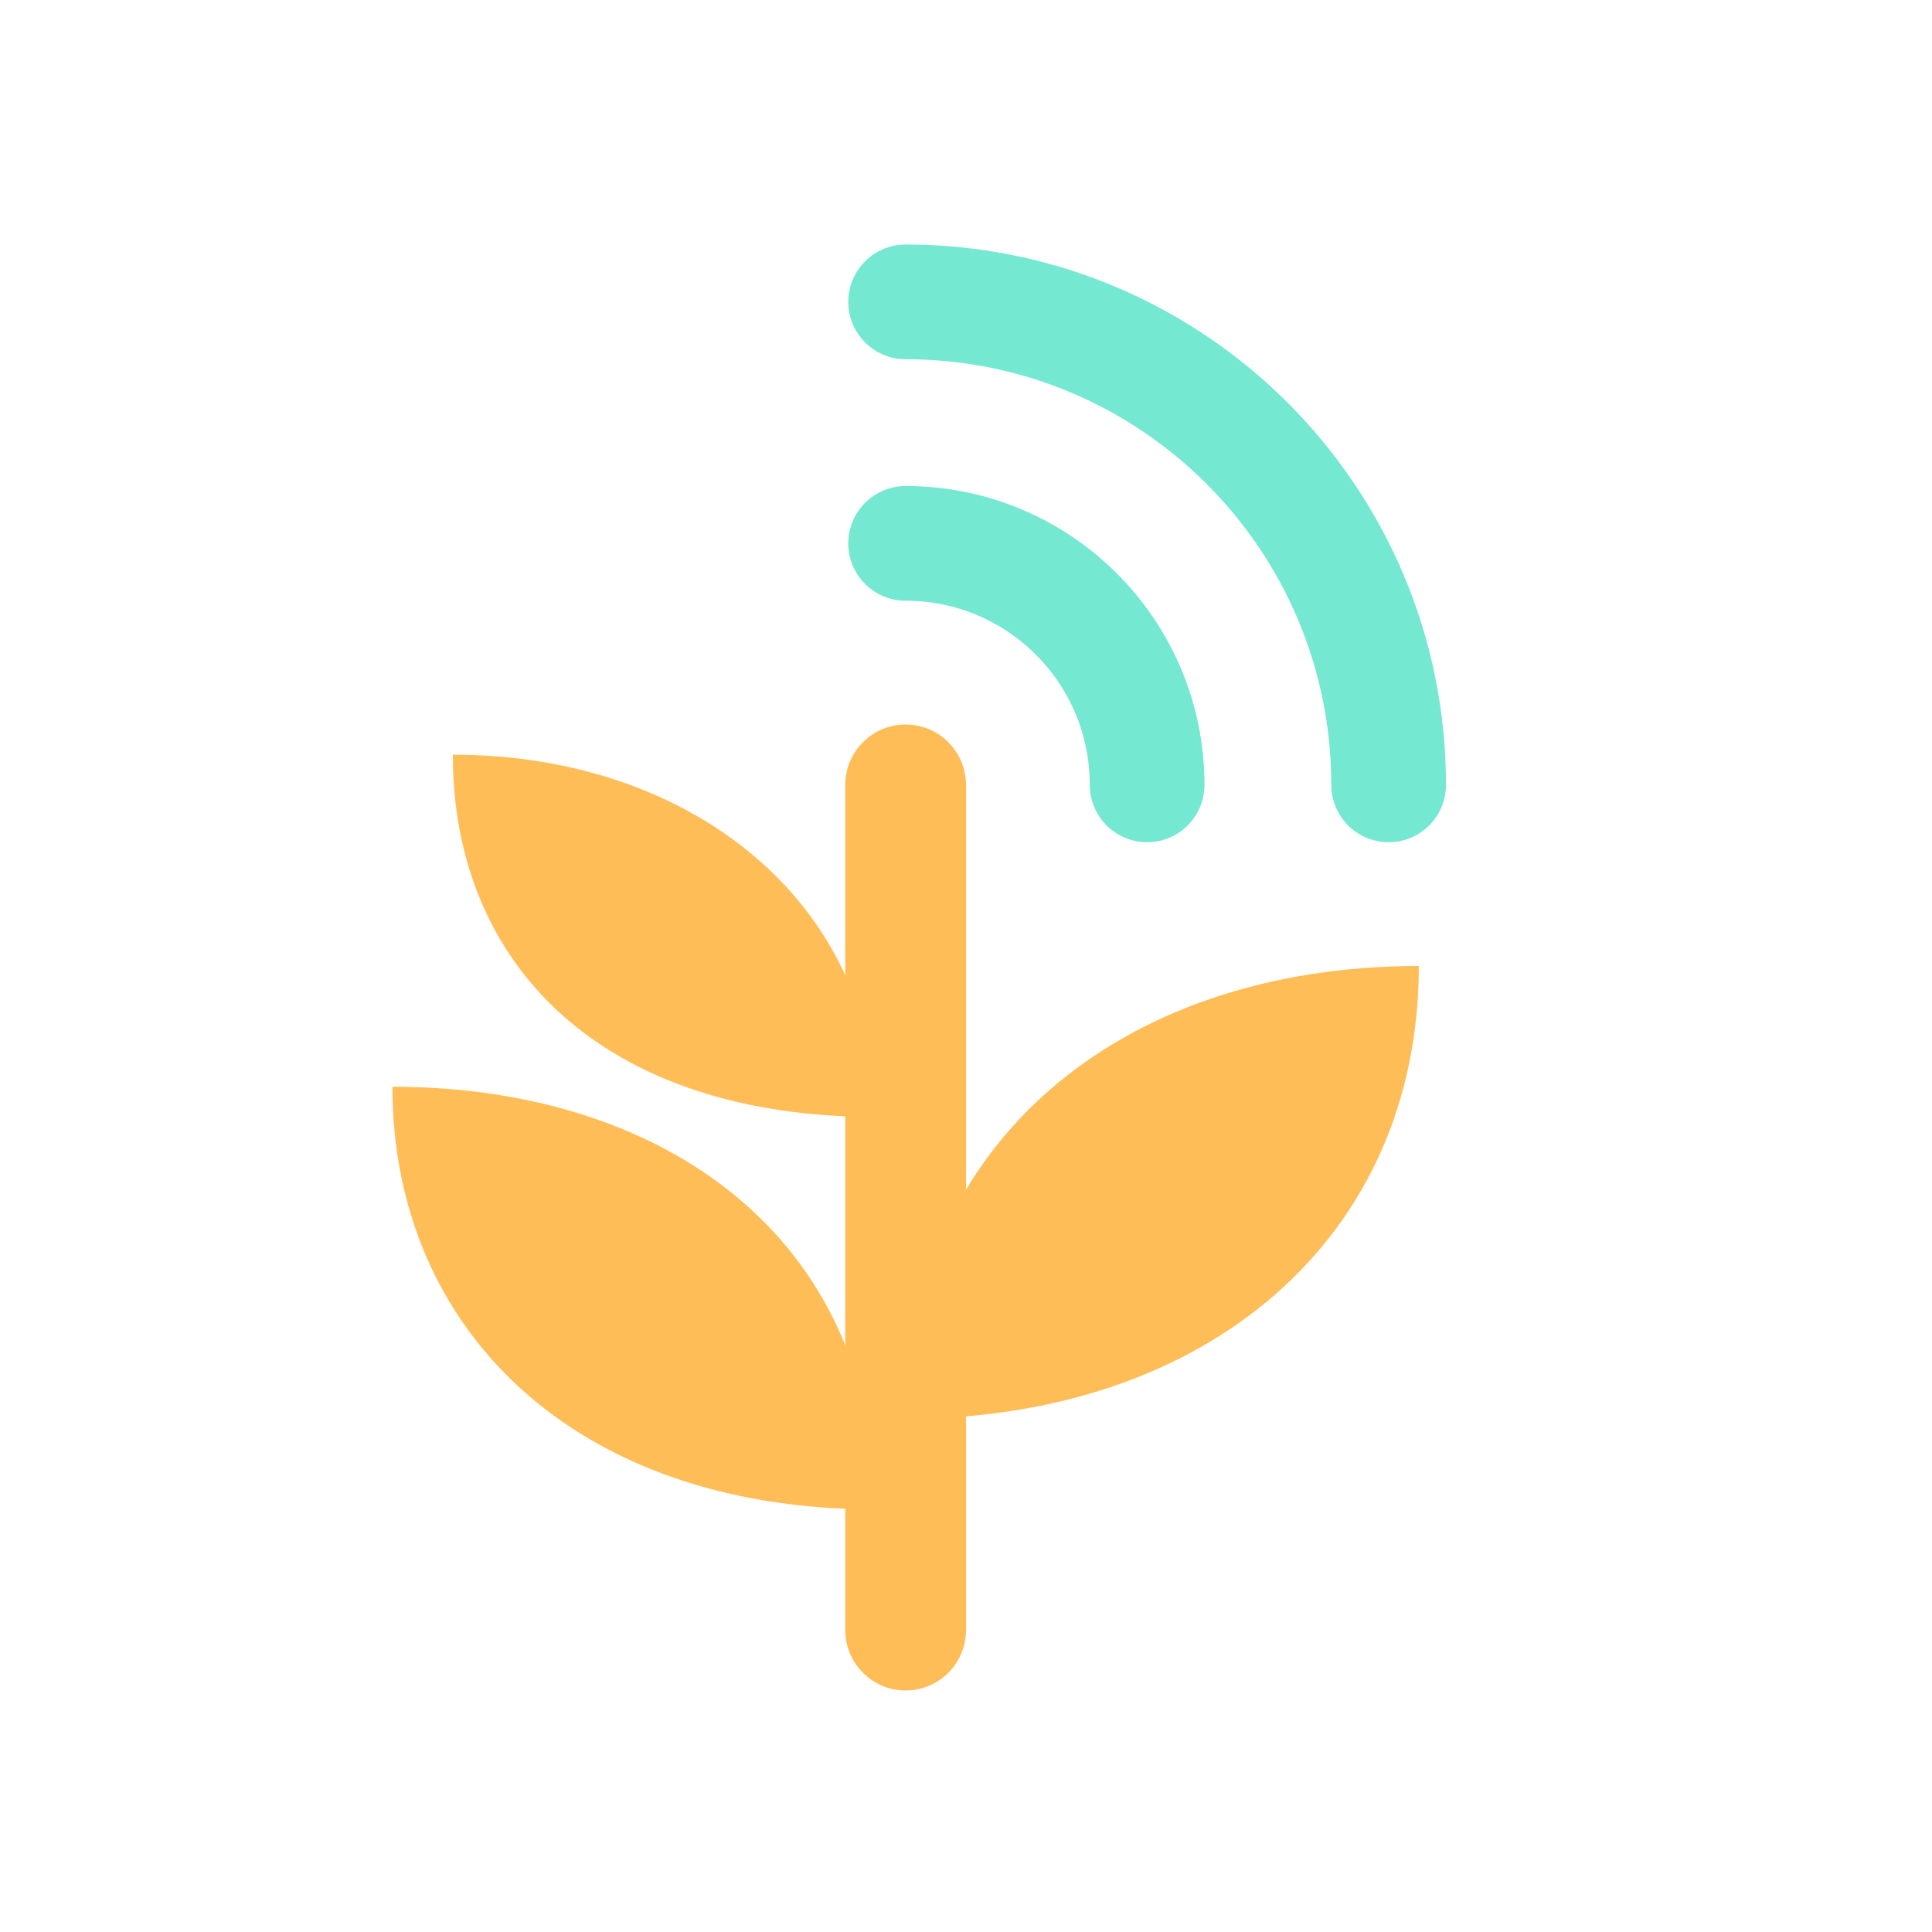
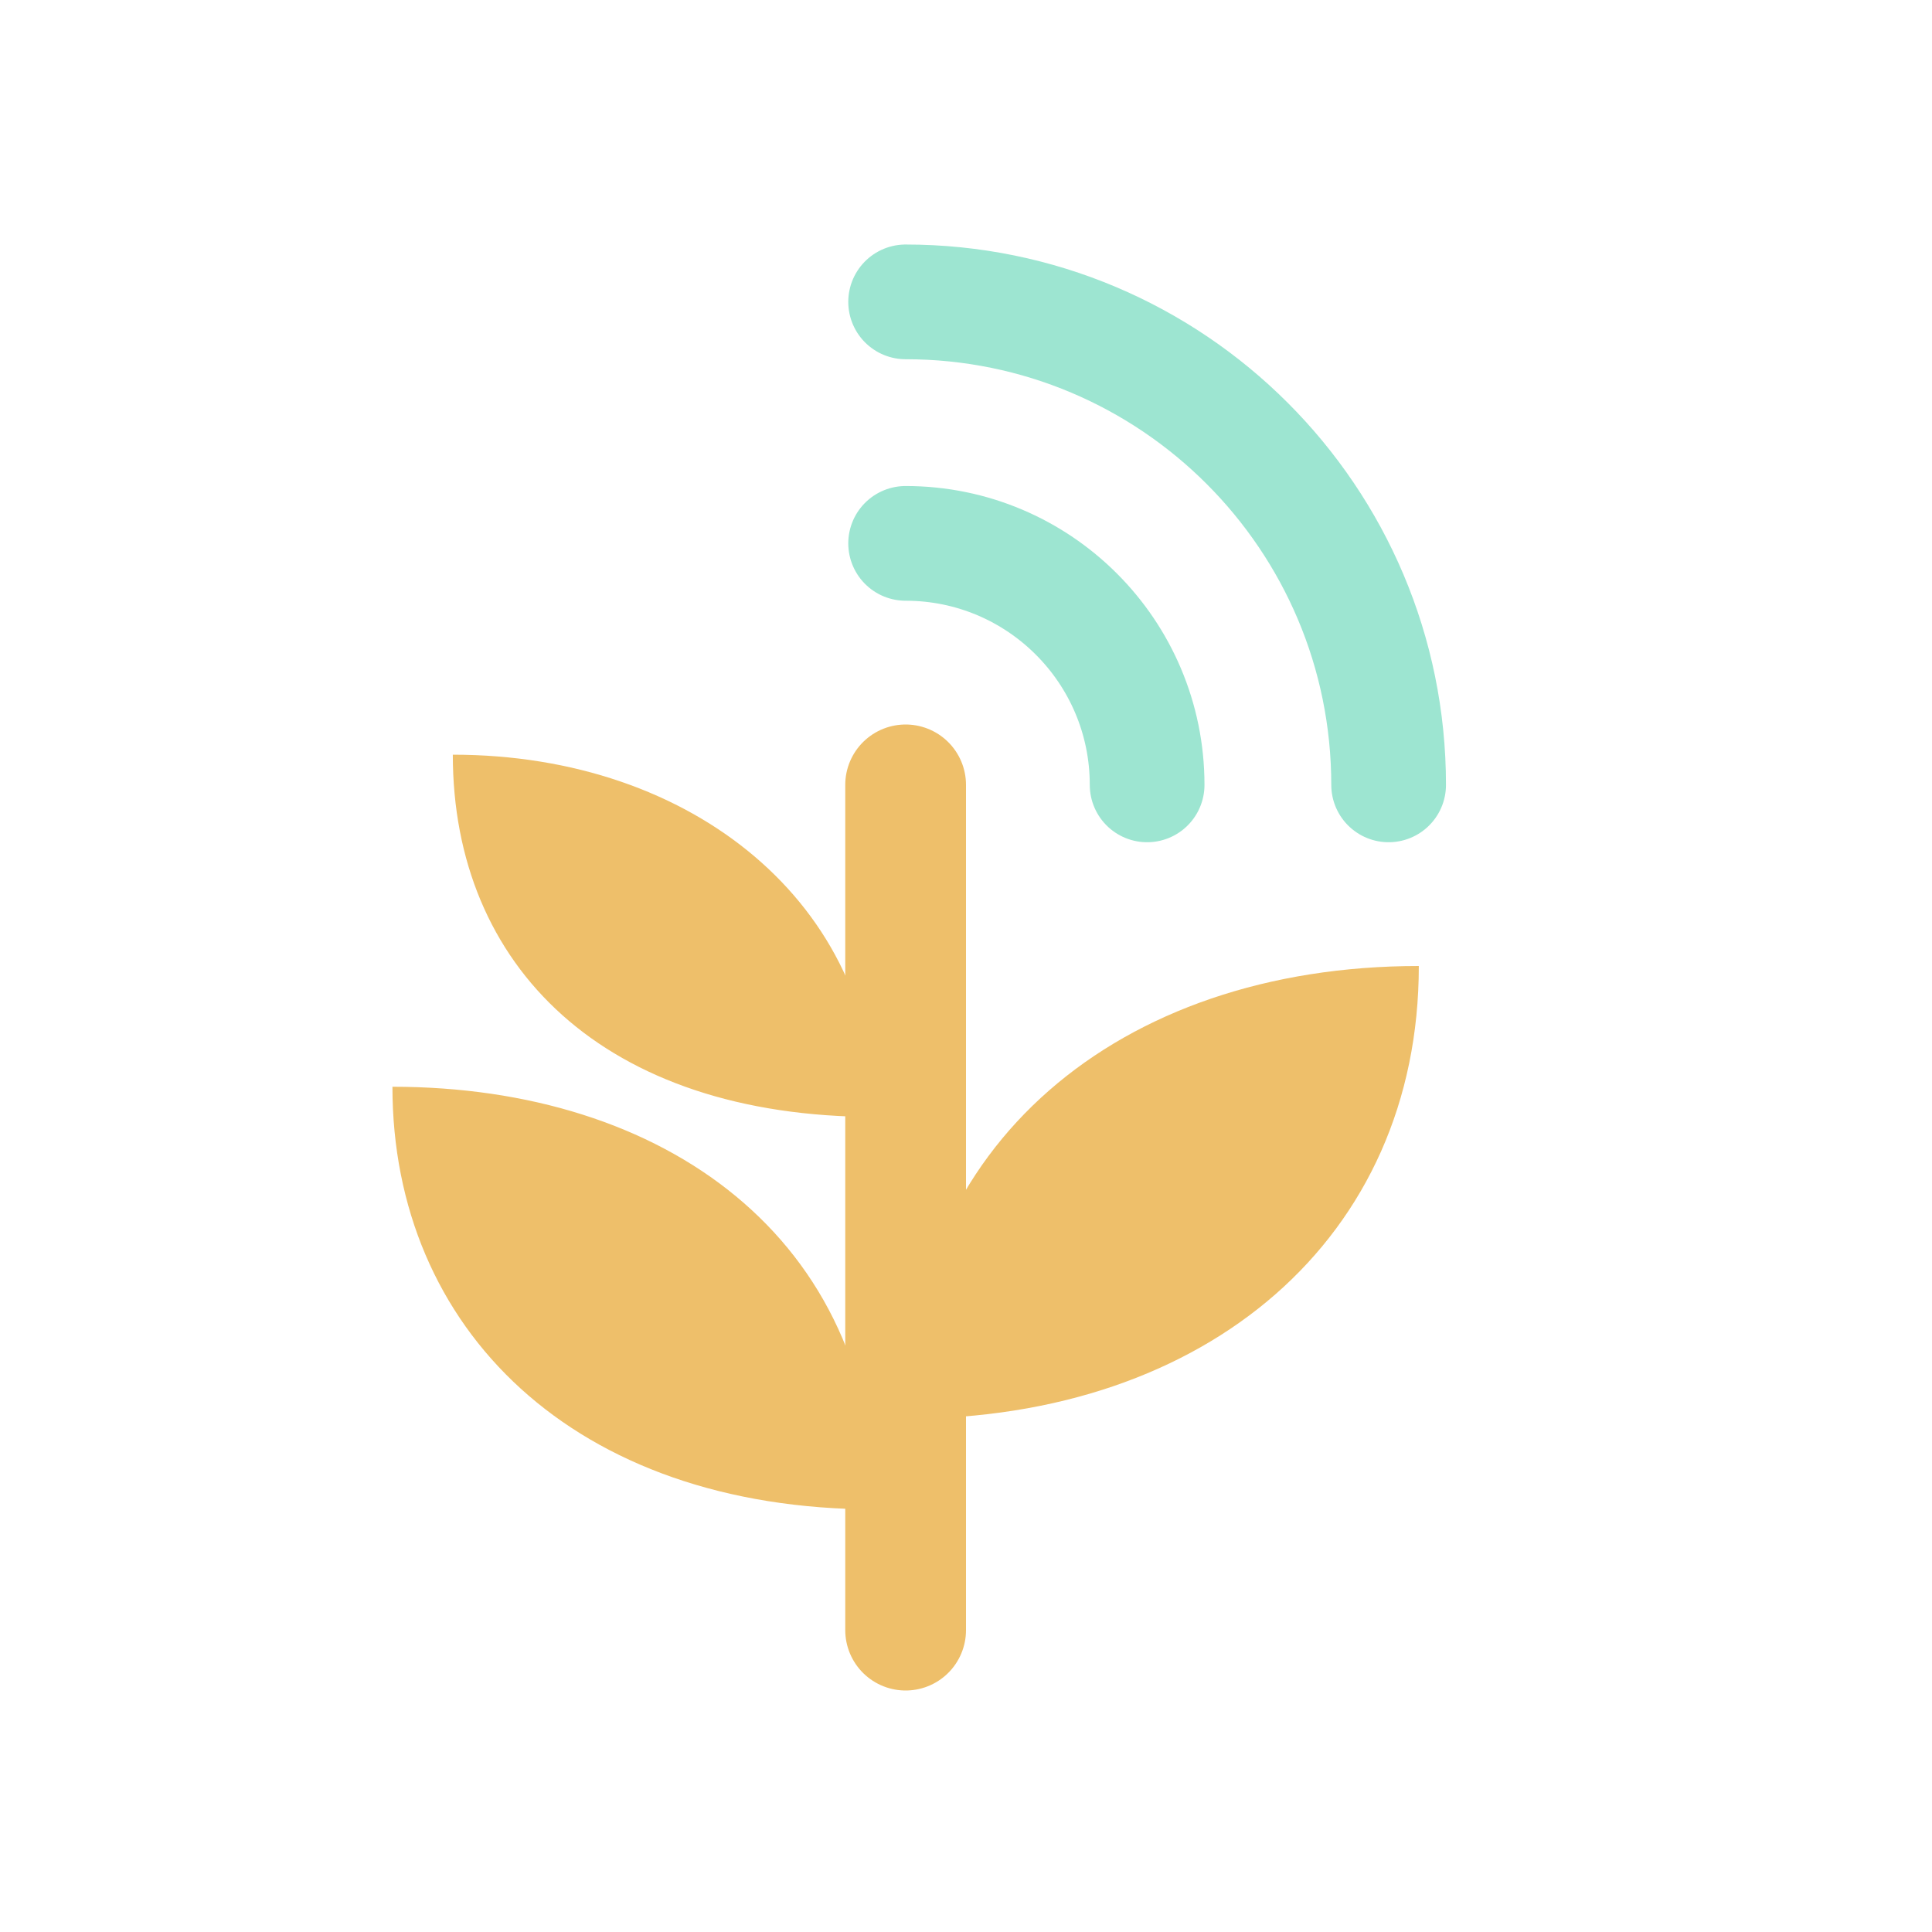
<svg xmlns="http://www.w3.org/2000/svg" viewBox="0 0 64 64" width="512" height="512">
  <rect width="64" height="64" rx="0" fill="#ffffff" />
-   <g fill="#ffbd57">
+   <g fill="#eebf6a">
    <path d="M29 50c-10 0-16-6-16-14 9 0 16 5 16 14Zm0-13c-9 0-14-5-14-12 8 0 14 5 14 12Zm1 10c0-9 7-15 17-15 0 9-7 15-17 15Z" />
-     <path d="M30 54V26" fill="none" stroke="#ffbd57" stroke-width="4" stroke-linecap="round" />
+     <path d="M30 54V26" fill="none" stroke="#eebf6a" stroke-width="4" stroke-linecap="round" />
  </g>
-   <g fill="none" stroke="#74e8d0" stroke-width="3.8" stroke-linecap="round">
+   <g fill="none" stroke="#9de5d1" stroke-width="3.8" stroke-linecap="round">
    <path d="M30 18a8 8 0 0 1 8 8M30 10a16 16 0 0 1 16 16" />
  </g>
</svg>
